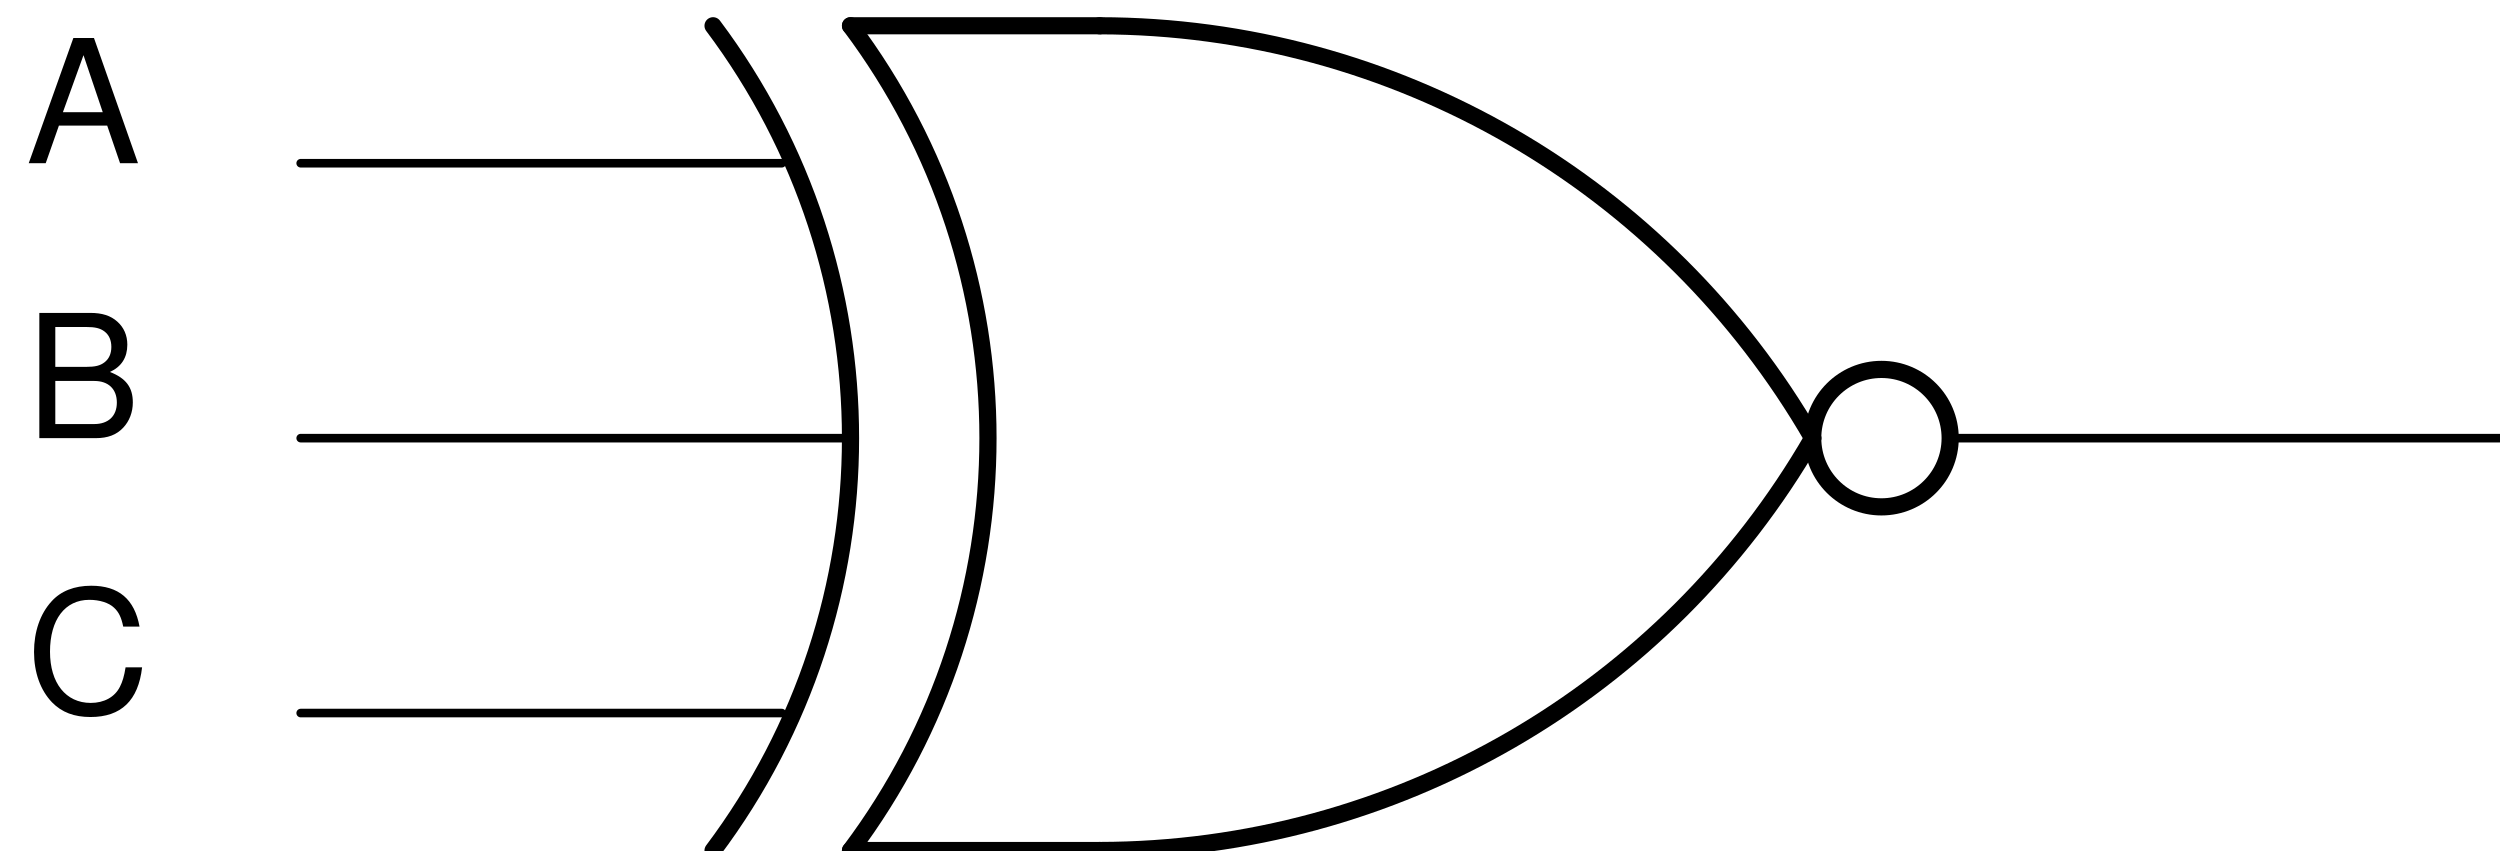
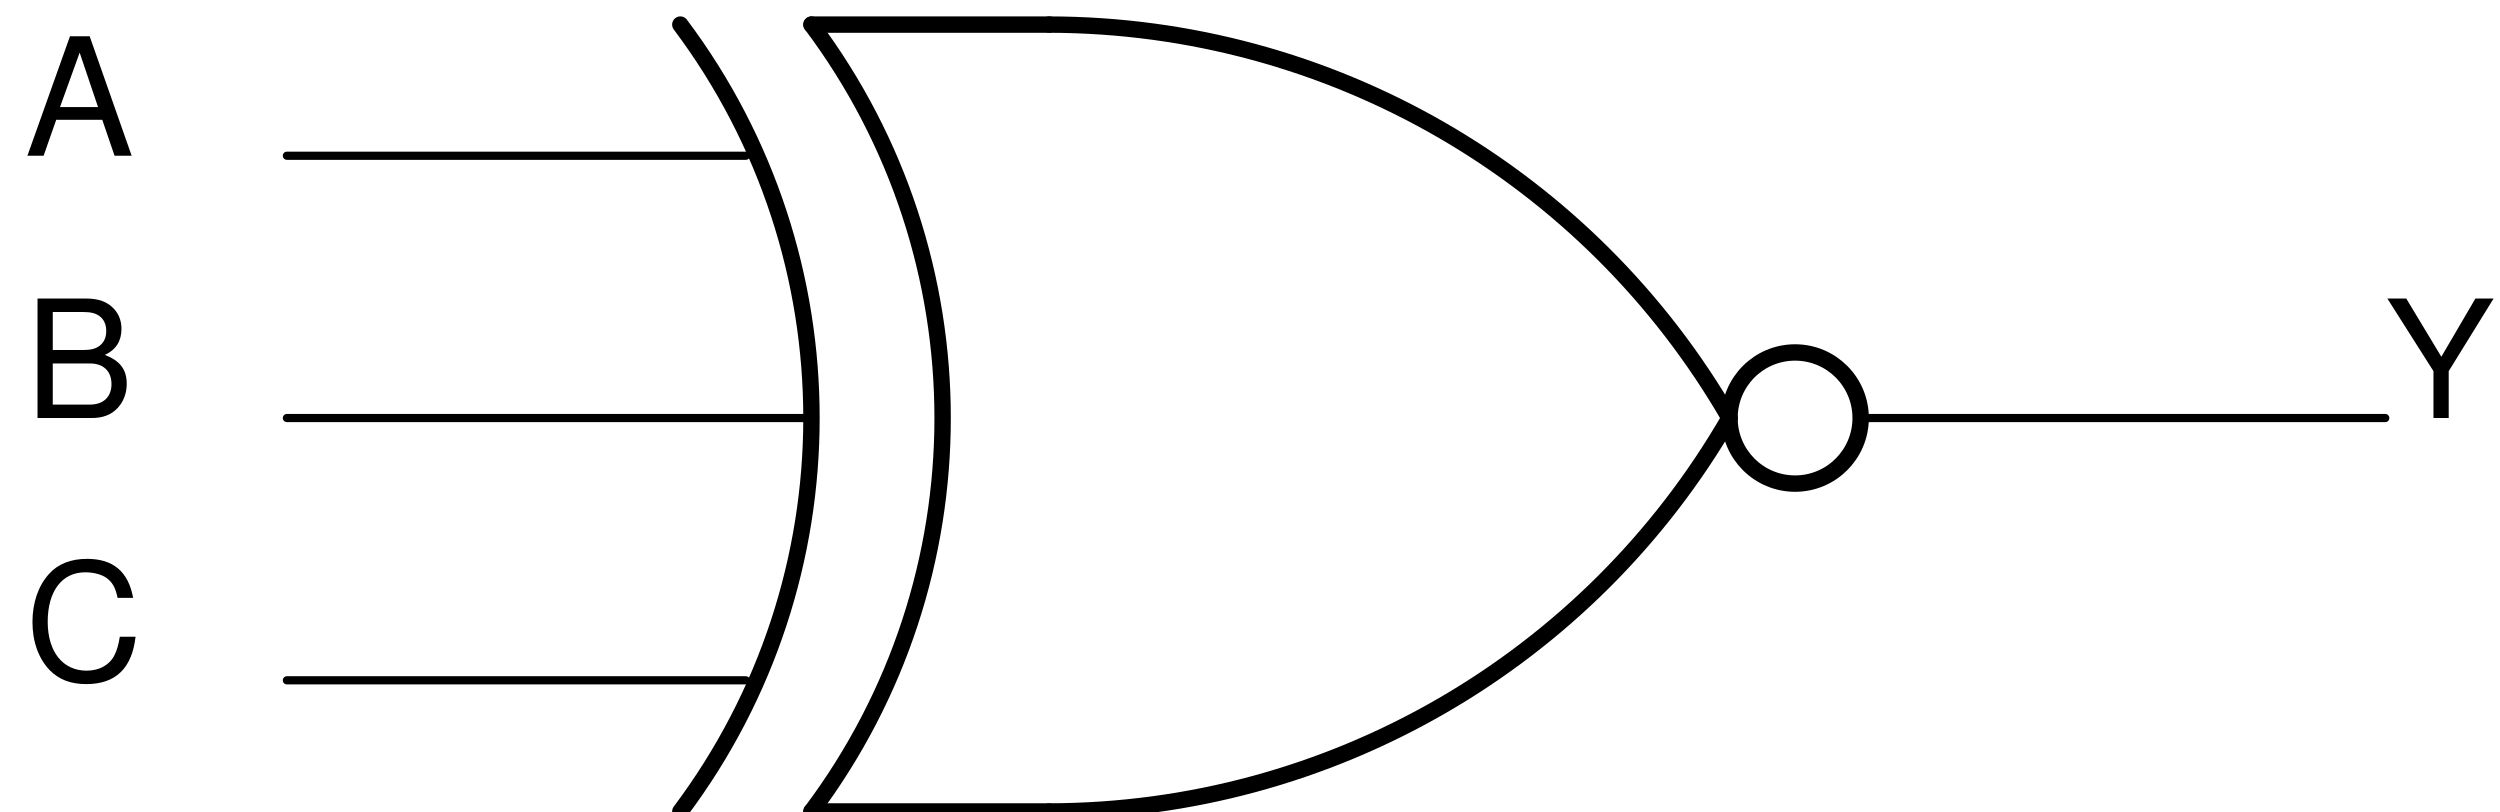
- <svg xmlns="http://www.w3.org/2000/svg" version="1.1" id="XNOR4_1" width="100%" height="100%" viewBox="-6 -6 582 198">
+ <svg xmlns="http://www.w3.org/2000/svg" version="1.1" id="XNOR4_1" width="100%" height="100%" viewBox="-6 -6 610 198">
  <g stroke="black">
    <ellipse cx="432" cy="96" rx="16" ry="16" fill="none" stroke-width="4" stroke-linejoin="bevel" stroke-linecap="round" stroke="#000000" />
    <path d="M416,96 A192,192 0 0,0 250,0 " fill="none" stroke-width="4" stroke-linejoin="bevel" stroke-linecap="round" stroke="#000000" />
    <path d="M250,192 A192,192 0 0,0 416,96 " fill="none" stroke-width="4" stroke-linejoin="bevel" stroke-linecap="round" stroke="#000000" />
    <path d="M160,192 A160,160 0 0,0 160,0 " fill="none" stroke-width="4" stroke-linejoin="bevel" stroke-linecap="round" stroke="#000000" />
    <path d="M192,192 A160,160 0 0,0 192,0 " fill="none" stroke-width="4" stroke-linejoin="bevel" stroke-linecap="round" stroke="#000000" />
    <path d="M192,0 L250,0 " fill="none" stroke-width="4" stroke-linejoin="bevel" stroke-linecap="round" stroke="#000000" />
    <path d="M192,192 L250,192 " fill="none" stroke-width="4" stroke-linejoin="bevel" stroke-linecap="round" stroke="#000000" />
    <path d="M64,96 L192,96 " fill="none" stroke-width="2" stroke-linejoin="bevel" stroke-linecap="round" stroke="#000000" />
    <path d="M64,32 L176,32 " fill="none" stroke-width="2" stroke-linejoin="bevel" stroke-linecap="round" stroke="#000000" />
    <path d="M64,160 L176,160 " fill="none" stroke-width="2" stroke-linejoin="bevel" stroke-linecap="round" stroke="#000000" />
    <path d="M448,96 L576,96 " fill="none" stroke-width="2" stroke-linejoin="bevel" stroke-linecap="round" stroke="#000000" />
    <g transform="matrix(   1    0   -0    1   0  32)" fill="#000000">
      <text stroke="none" font-family="Helvetica" font-size="40">
        <tspan x="0" y="0">A</tspan>
      </text>
    </g>
    <g transform="matrix(   1    0   -0    1   0  96)" fill="#000000">
      <text stroke="none" font-family="Helvetica" font-size="40">
        <tspan x="0" y="0">B</tspan>
      </text>
    </g>
    <g transform="matrix(   1    0   -0    1   0 160)" fill="#000000">
      <text stroke="none" font-family="Helvetica" font-size="40">
        <tspan x="0" y="0">C</tspan>
      </text>
    </g>
    <g transform="matrix(   1    0   -0    1 576  96)" fill="#000000">
      <text stroke="none" font-family="Helvetica" font-size="40">
        <tspan x="0" y="0">Y</tspan>
      </text>
    </g>
+     <g transform="matrix(   1    0   -0    1 800  64)" fill="#000000">
+       <text stroke="none" font-family="Helvetica" font-size="40">
+         <tspan x="0" y="0" />
+       </text>
+     </g>
  </g>
</svg>
